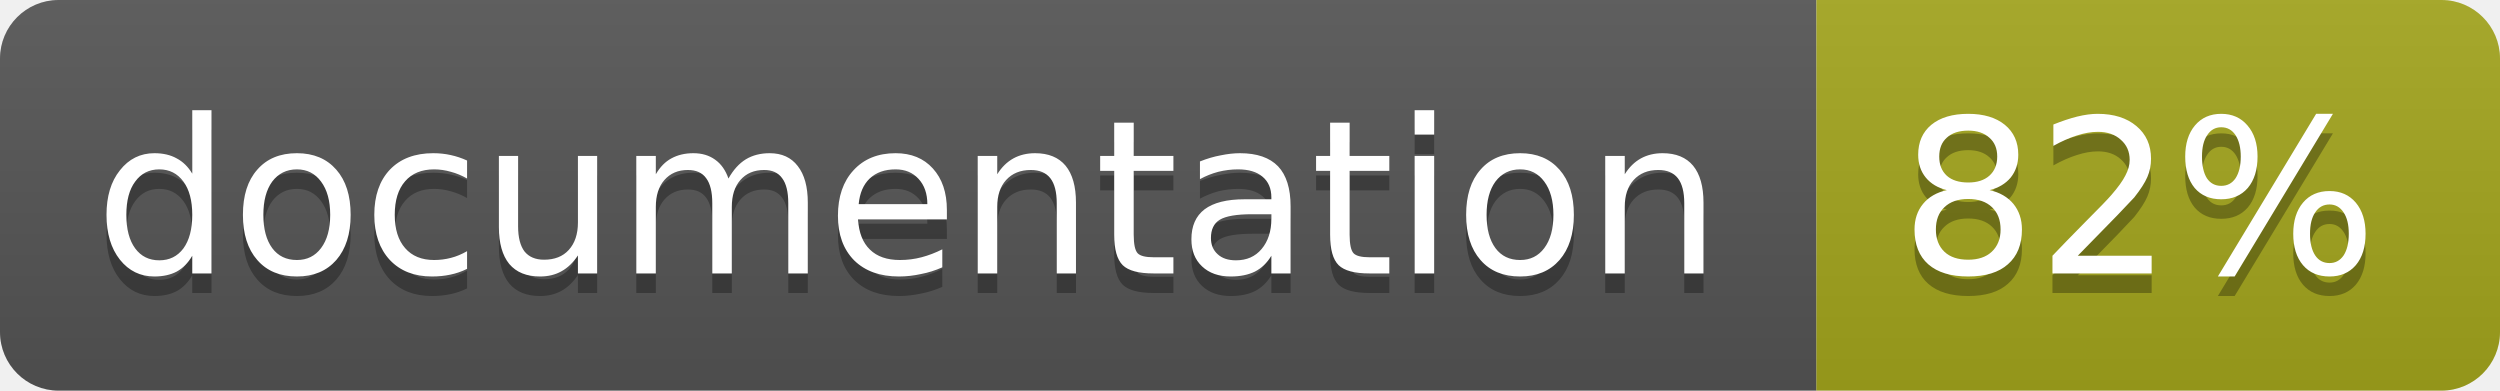
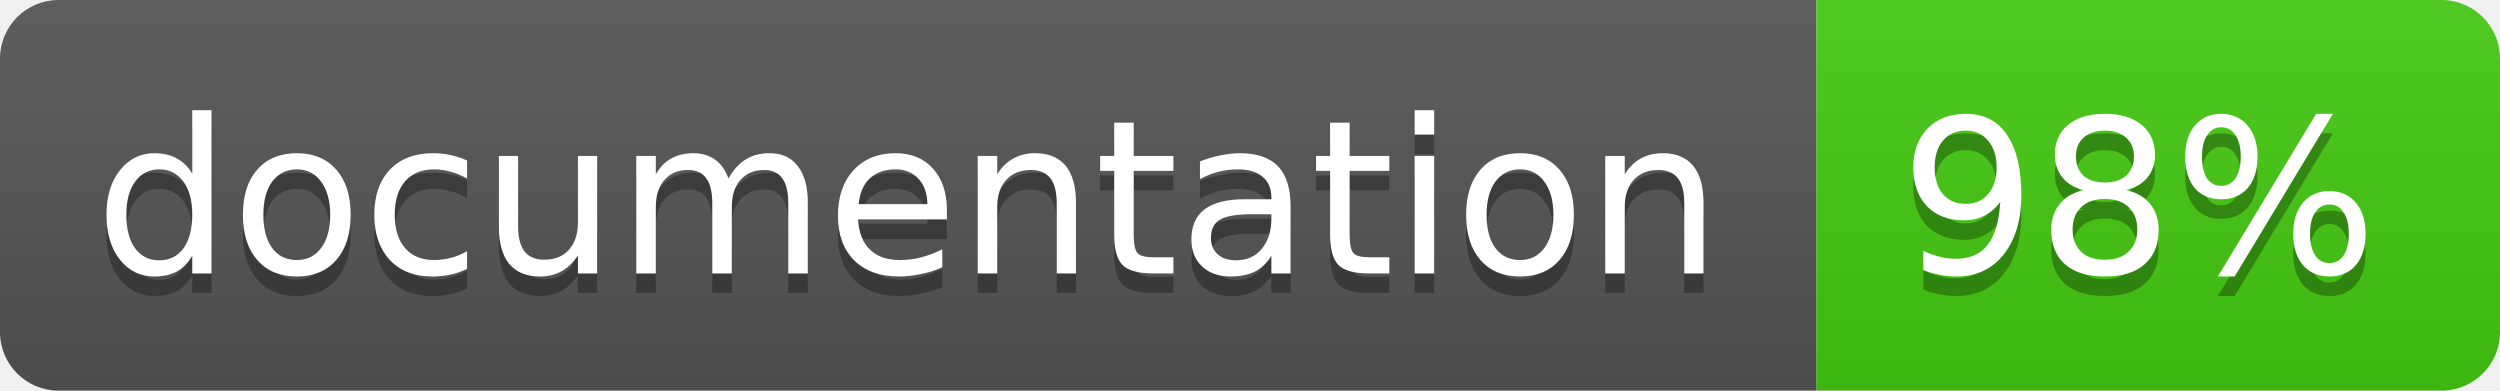
<svg xmlns="http://www.w3.org/2000/svg" width="128" height="20">
  <linearGradient id="b" x2="0" y2="100%">
    <stop offset="0" stop-color="#bbb" stop-opacity=".1" />
    <stop offset="1" stop-opacity=".1" />
  </linearGradient>
  <clipPath id="a">
    <rect width="128" height="20" rx="3" fill="#fff" />
  </clipPath>
  <g clip-path="url(#a)">
    <path fill="#555" d="M0 0h93v20H0z" />
-     <path fill="#a4a61d" d="M93 0h35v20H93z" />
+     <path fill="#4c1" d="M93 0h35v20H93z" />
    <path fill="url(#b)" d="M0 0h128v20H0z" />
  </g>
  <g fill="#fff" text-anchor="middle" font-family="DejaVu Sans,Verdana,Geneva,sans-serif" font-size="11">
    <text x="46.5" y="15" fill="#010101" fill-opacity=".3">documentation</text>
    <text x="46.5" y="14">documentation</text>
-     <text x="109.5" y="15" fill="#010101" fill-opacity=".3">82%</text>
-     <text x="109.5" y="14">82%</text>
+     <text x="109.5" y="15" fill="#010101" fill-opacity=".3">98%</text>
+     <text x="109.5" y="14">98%</text>
  </g>
</svg>
